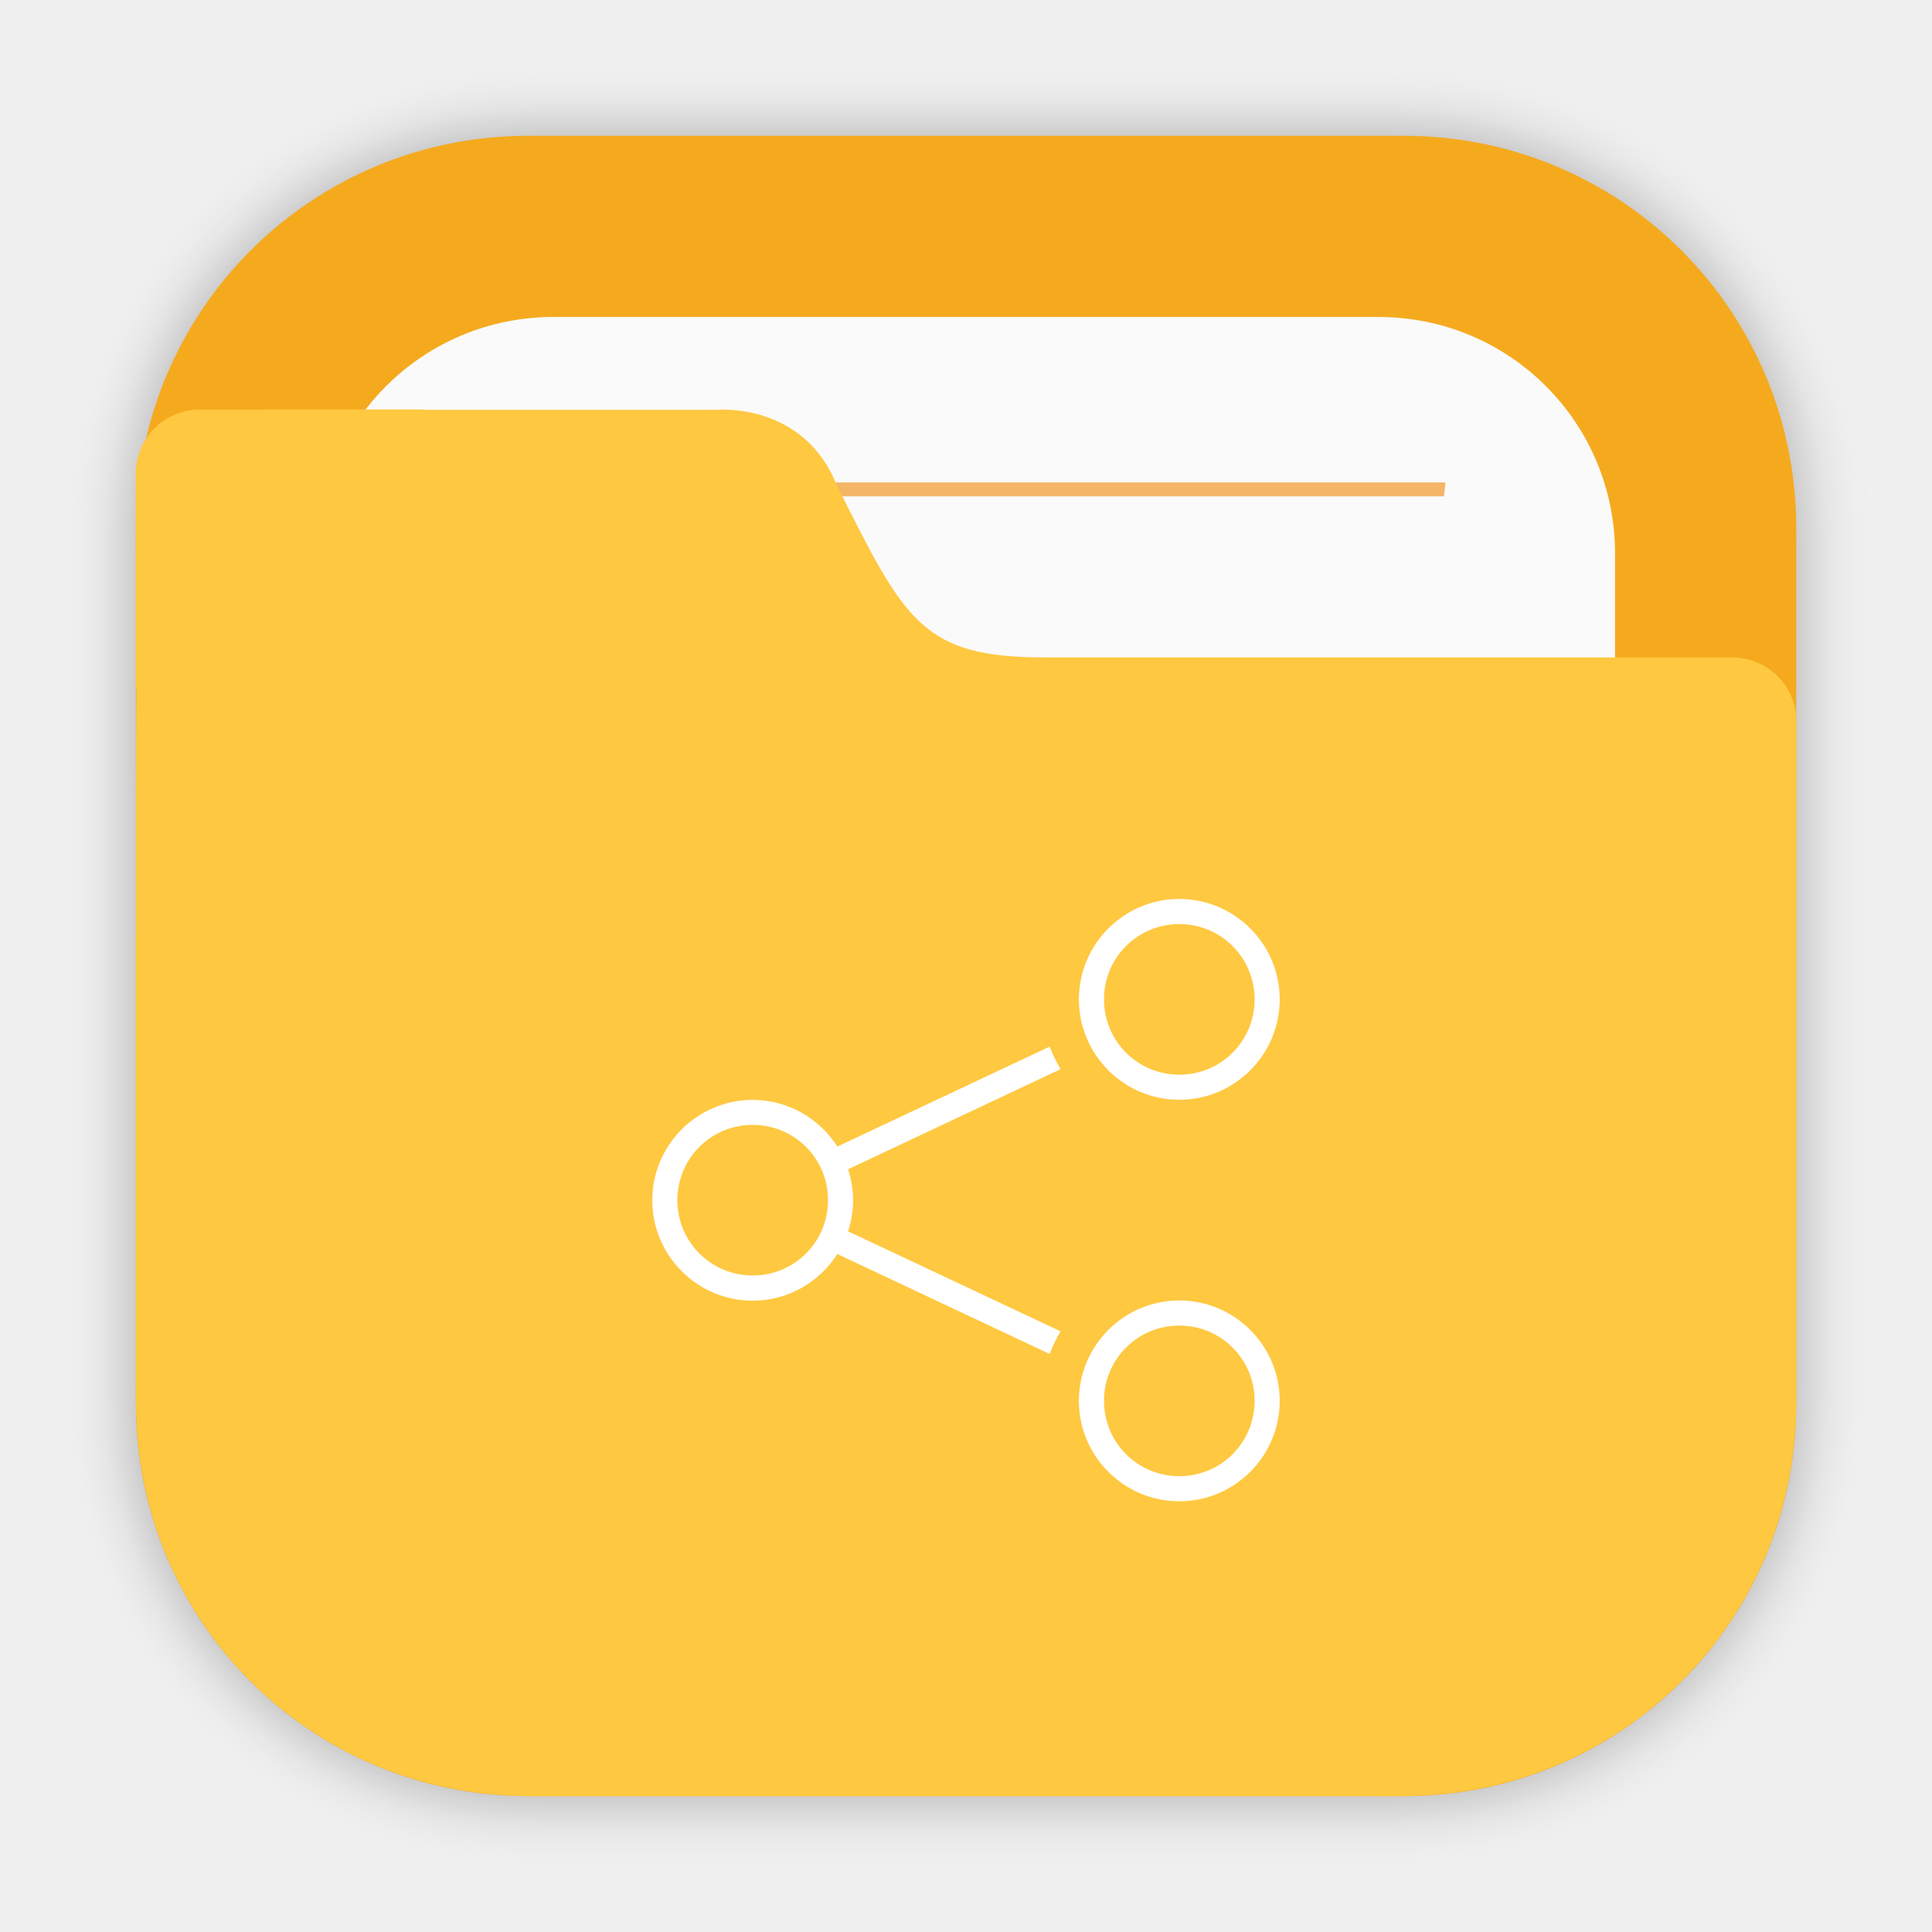
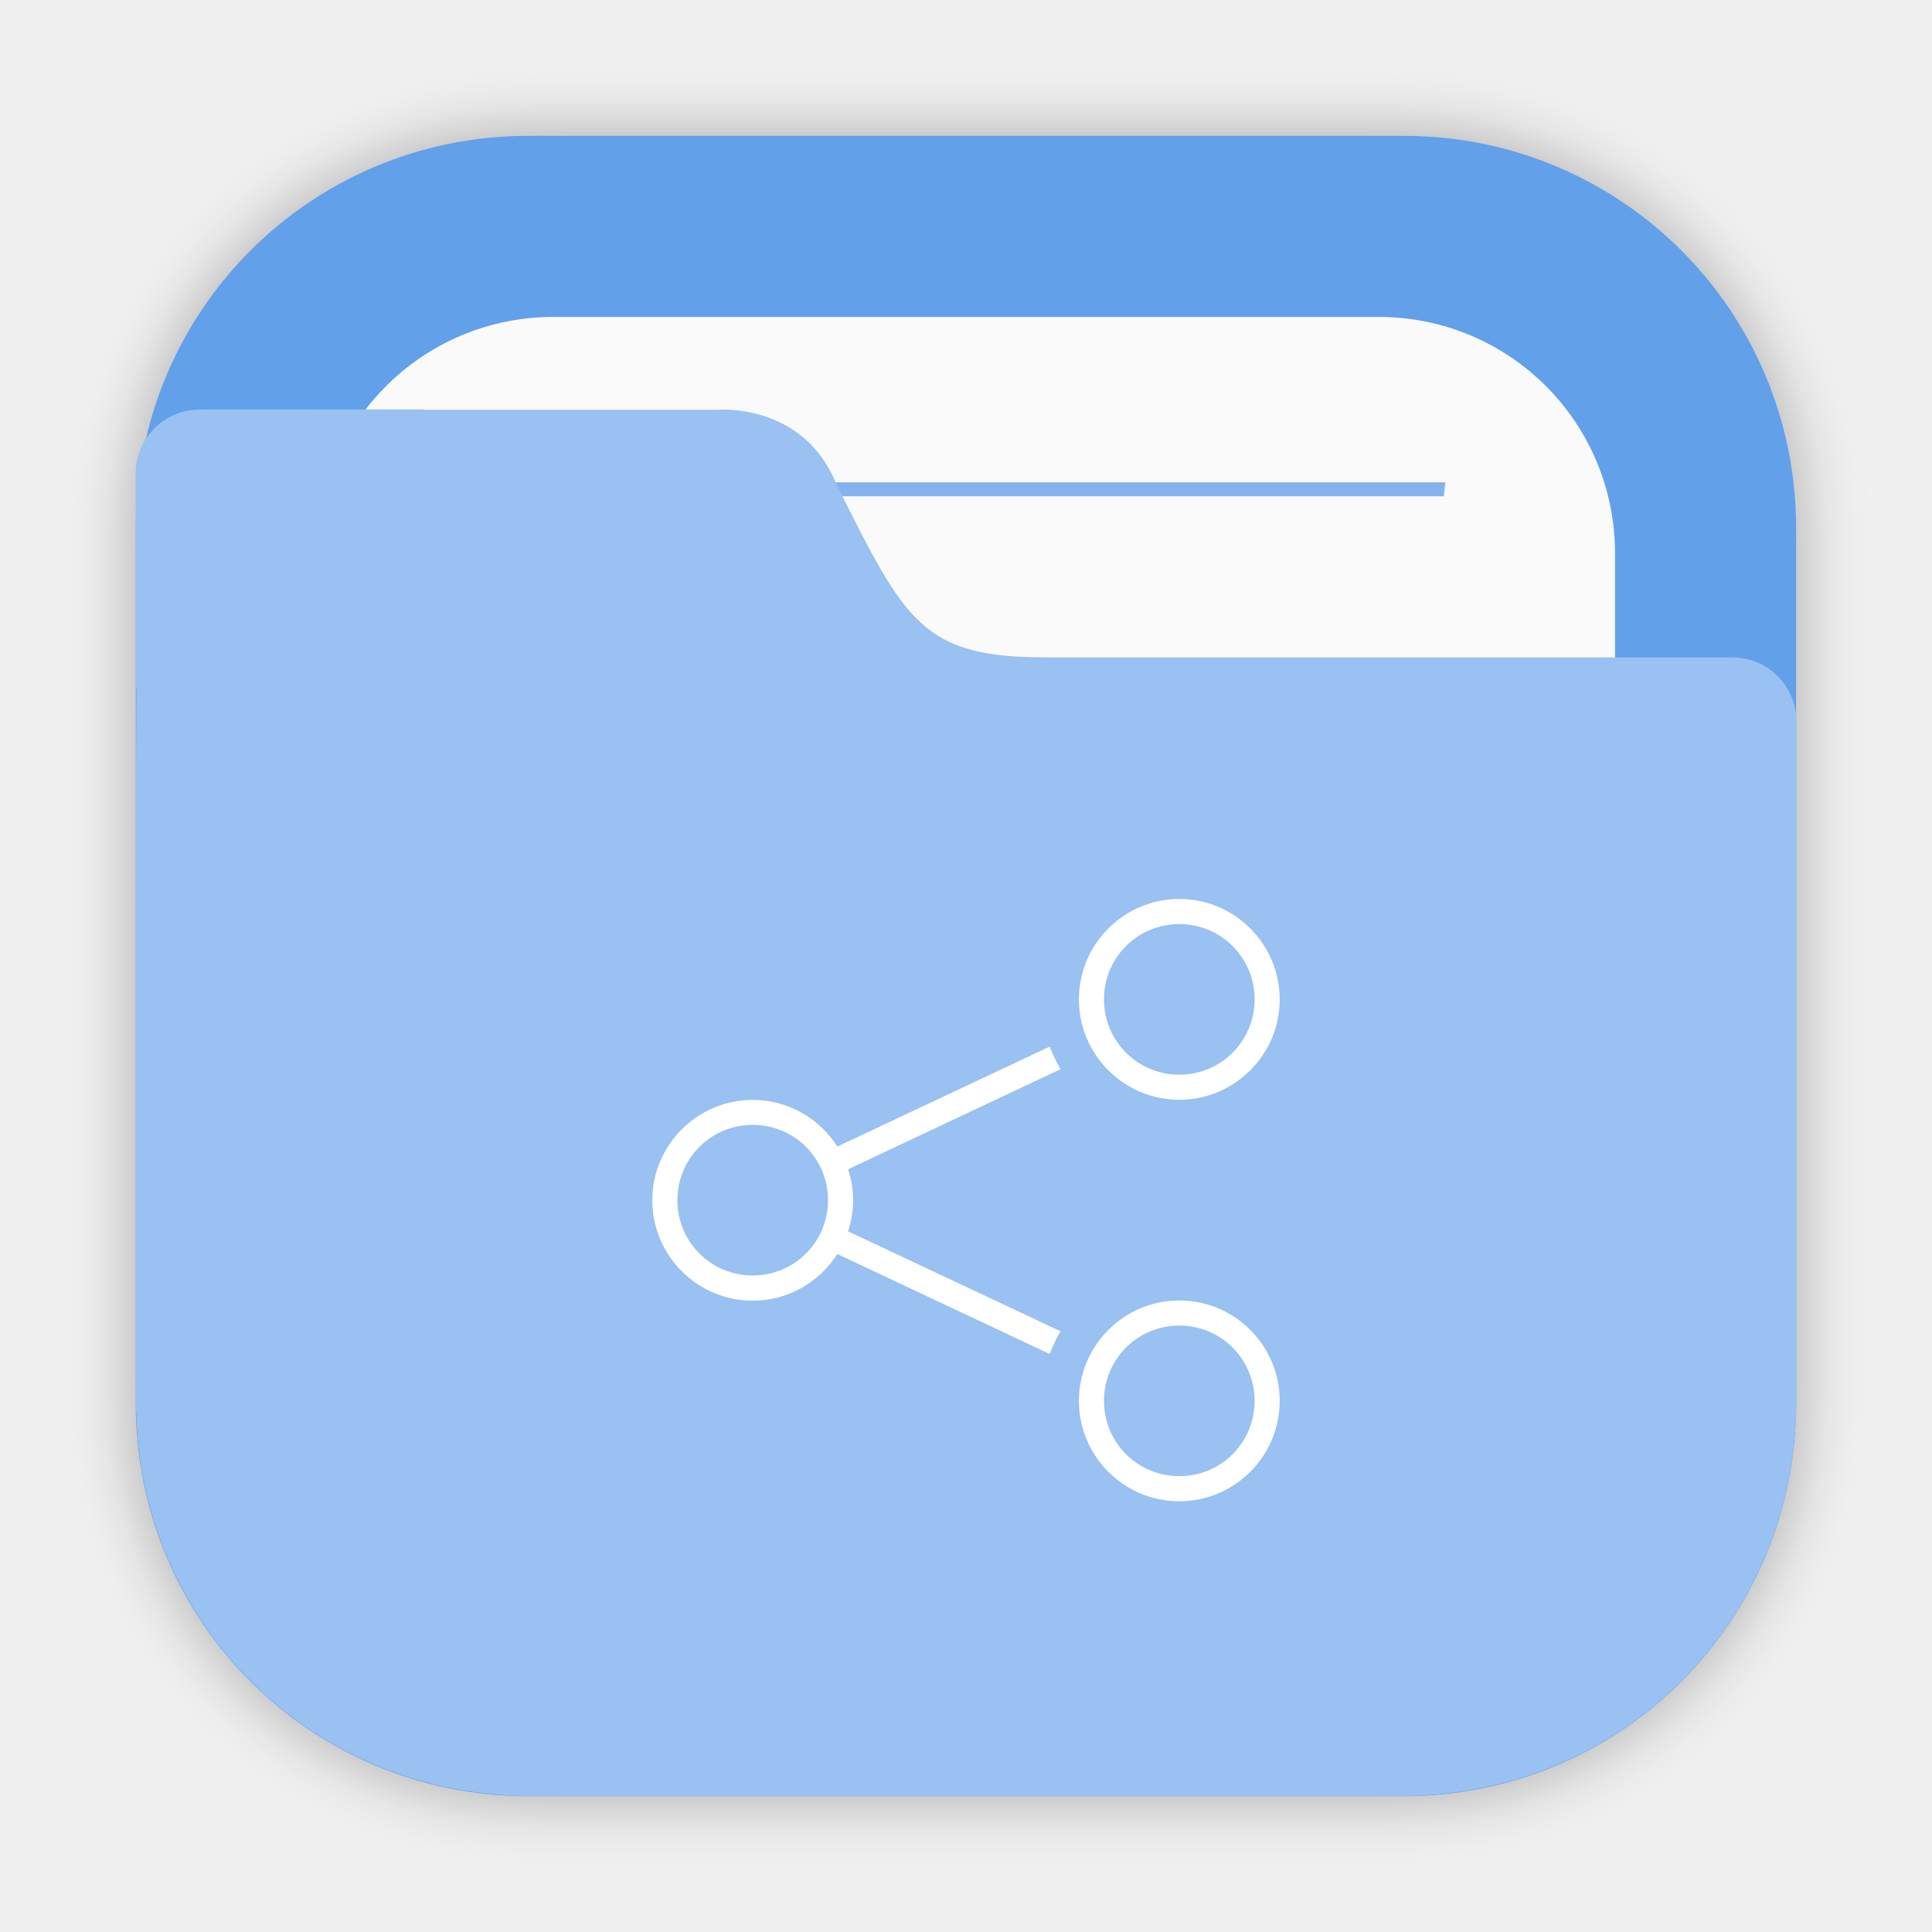
- <svg xmlns="http://www.w3.org/2000/svg" width="64" height="64" version="1.1" viewBox="0 0 16.933 16.933">
-   <defs>
-     <filter id="filter2076-6" x="-.048" y="-.048" width="1.096" height="1.096" color-interpolation-filters="sRGB">
-       <feGaussianBlur stdDeviation="1.1" />
+ <svg xmlns="http://www.w3.org/2000/svg" width="64" height="64" version="1.1" viewBox="0 0 16.933 16.933" id="svg5">
+   <defs id="defs1">
+     <filter id="filter2076-6" x="-0.048" y="-0.048" width="1.096" height="1.096" color-interpolation-filters="sRGB">
+       <feGaussianBlur stdDeviation="1.1" id="feGaussianBlur1" />
    </filter>
  </defs>
-   <g transform="translate(18.008 -5.7839)">
-     <rect transform="matrix(.26458 0 0 .26458 -18.008 5.7839)" x="4.5" y="4.5" width="55" height="55" rx="13.002" ry="13.002" filter="url(#filter2076-6)" opacity=".3" />
-     <path d="m-13.377 6.974c-1.906 0-3.44 1.534-3.44 3.44v7.672c0 1.906 1.534 3.44 3.44 3.44h7.672c1.906 0 3.44-1.534 3.44-3.44v-7.672c0-1.906-1.534-3.44-3.44-3.44z" fill="#f5aa1e" stroke-linecap="round" stroke-width=".079" style="paint-order:stroke fill markers" />
-     <path d="m-13.156 8.562c-1.149 0-2.074 0.925-2.074 2.074v7.229c0 1.149 0.925 2.074 2.074 2.074h7.229c1.149 0 2.074-0.925 2.074-2.074v-7.229c0-1.149-0.925-2.074-2.074-2.074z" fill="#fafafa" stroke-linecap="round" stroke-width=".079" style="paint-order:stroke fill markers" />
-     <path d="m-13.744 10.012c5e-3 0.041 0.01 0.081 0.015 0.122h8.376c0.005-0.044 0.01-0.078 0.014-0.122z" fill="#f08705" opacity=".6" stroke-width=".677" style="paint-order:normal" />
-     <path d="m-16.256 9.374c-0.312 0-0.563 0.251-0.563 0.563v1.828c0 0.023 0.004 0.044 0.007 0.066-0.005 0.541-0.005 1.157-0.005 1.965v0.224h-5.16e-4v4.066c0 0.036 0.004 0.072 0.005 0.108 2e-3 0.051 0.003 0.103 0.008 0.153 0.126 1.696 1.469 3.039 3.165 3.166 0.085 0.008 0.171 0.013 0.259 0.013 0.001 3e-6 0.002 0 0.004 0h7.671 5.17e-4c0.089 0 0.177-0.005 0.264-0.013 1.691-0.128 3.031-1.465 3.163-3.155 0.009-0.09 0.014-0.18 0.014-0.272v-4.144c1.6e-5 -0.002 5.17e-4 -0.003 5.17e-4 -0.005v-1.828c0-0.312-0.251-0.563-0.563-0.563h-6.007c-0.272 0-0.484-0.018-0.66-0.065-0.176-0.047-0.316-0.122-0.441-0.236-0.125-0.113-0.235-0.265-0.351-0.465-0.117-0.2-0.24-0.447-0.393-0.753-0.073-0.181-0.176-0.312-0.288-0.407-0.112-0.095-0.234-0.153-0.347-0.19-0.226-0.072-0.415-0.054-0.415-0.054h-2.553c-0.01-5.75e-4 -0.02-0.003-0.031-0.003h-0.915z" fill="#ffc841" stroke-width=".265" />
+   <g transform="translate(22.283 -.57941)" id="g4">
+     <rect transform="matrix(.26458 0 0 .26458 -22.283 .57935)" x="4.5" y="4.5" width="55" height="55" rx="13.002" ry="13.002" filter="url(#filter2076-6)" opacity=".3" id="rect1" />
+     <path d="m-17.653 1.77c-1.906 0-3.44 1.534-3.44 3.44v7.672c0 1.906 1.534 3.44 3.44 3.44h7.672c1.906 0 3.44-1.534 3.44-3.44v-7.672c0-1.906-1.534-3.44-3.44-3.44z" fill="#212121" stroke-linecap="round" stroke-width=".079" style="paint-order:stroke fill markers;fill:#62a0ea;fill-opacity:1" id="path1" />
+     <path d="m-17.431 3.357c-1.149 0-2.074 0.925-2.074 2.074v7.229c0 1.149 0.925 2.074 2.074 2.074h7.229c1.149 0 2.074-0.925 2.074-2.074v-7.229c0-1.149-0.925-2.074-2.074-2.074z" fill="#fafafa" stroke-linecap="round" stroke-width=".079" style="paint-order:stroke fill markers" id="path2" />
+     <path d="m-18.02 4.807c5e-3 0.041 0.01 0.081 0.015 0.122h8.376c0.005-0.044 0.01-0.078 0.014-0.122z" fill="#464646" opacity=".6" stroke-width=".677" style="paint-order:normal;fill:#3584e4;fill-opacity:1" id="path3" />
+     <path d="m-20.531 4.169c-0.312 0-0.563 0.251-0.563 0.563v1.828c0 0.023 0.004 0.044 0.007 0.066-0.005 0.541-0.005 1.157-0.005 1.965v0.224h-5.16e-4v4.066c0 0.036 0.004 0.072 0.005 0.108 2e-3 0.051 0.003 0.103 0.008 0.153 0.126 1.696 1.469 3.039 3.165 3.166 0.085 0.008 0.171 0.013 0.259 0.013 0.001 3e-6 0.002 0 0.004 0h7.672c0.089 0 0.177-0.005 0.264-0.013 1.691-0.128 3.031-1.465 3.163-3.155 0.009-0.09 0.014-0.18 0.014-0.272v-4.144c1.6e-5 -0.002 5.17e-4 -0.003 5.17e-4 -0.005v-1.828c0-0.312-0.251-0.563-0.563-0.563h-6.007c-0.272 0-0.484-0.018-0.66-0.065s-0.316-0.122-0.441-0.236-0.235-0.265-0.351-0.465c-0.117-0.2-0.24-0.447-0.393-0.753-0.073-0.181-0.176-0.312-0.288-0.407s-0.234-0.153-0.347-0.19c-0.226-0.072-0.415-0.054-0.415-0.054h-2.553c-0.01-5.75e-4 -0.02-0.003-0.031-0.003h-0.915z" fill="#464646" stroke-width=".265" id="path4" style="fill:#99c1f1;fill-opacity:1" />
  </g>
-   <path d="m11.216 8.759c0-0.485-0.395-0.88-0.88-0.88-0.485 0-0.88 0.395-0.88 0.88s0.395 0.88 0.88 0.88c0.485 0 0.88-0.395 0.88-0.88zm0 3.519c0-0.485-0.395-0.88-0.88-0.88-0.485 0-0.88 0.395-0.88 0.88 0 0.485 0.395 0.88 0.88 0.88 0.485 0 0.88-0.395 0.88-0.88zm-0.22-3.519c0 0.366-0.294 0.66-0.66 0.66-0.366 0-0.66-0.294-0.66-0.66 0-0.366 0.294-0.66 0.66-0.66 0.366 0 0.66 0.294 0.66 0.66zm0 3.519c0 0.366-0.294 0.66-0.66 0.66-0.366 0-0.66-0.294-0.66-0.66s0.294-0.66 0.66-0.66c0.366 0 0.66 0.294 0.66 0.66zm-1.701-2.907c-0.037-0.063-0.069-0.129-0.095-0.198l-1.861 0.876c-0.156-0.245-0.43-0.409-0.742-0.409-0.485 0-0.88 0.395-0.88 0.88 0 0.485 0.395 0.88 0.88 0.88 0.311 0 0.585-0.164 0.742-0.409l1.861 0.876c0.026-0.069 0.058-0.136 0.095-0.199l-1.862-0.876c0.028-0.086 0.044-0.177 0.044-0.272s-0.016-0.186-0.044-0.272zm-2.038 1.148c0 0.366-0.294 0.66-0.66 0.66-0.366 0-0.66-0.294-0.66-0.66s0.294-0.66 0.66-0.66c0.366 0 0.66 0.294 0.66 0.66z" color="#000000" color-rendering="auto" dominant-baseline="auto" enable-background="new" fill="#fff" image-rendering="auto" shape-rendering="auto" solid-color="#000000" style="font-feature-settings:normal;font-variant-alternates:normal;font-variant-caps:normal;font-variant-ligatures:normal;font-variant-numeric:normal;font-variant-position:normal;isolation:auto;mix-blend-mode:normal;shape-padding:0;text-decoration-color:#000000;text-decoration-line:none;text-decoration-style:solid;text-indent:0;text-orientation:mixed;text-transform:none;white-space:normal" />
+   <path d="m11.216 8.759c0-0.485-0.395-0.88-0.88-0.88s-0.88 0.395-0.88 0.88 0.395 0.88 0.88 0.88c0.485 0 0.88-0.395 0.88-0.88zm0 3.519c0-0.485-0.395-0.88-0.88-0.88s-0.88 0.395-0.88 0.88c0 0.485 0.395 0.88 0.88 0.88 0.485 0 0.88-0.395 0.88-0.88zm-0.22-3.519c0 0.366-0.294 0.66-0.66 0.66s-0.66-0.294-0.66-0.66c0-0.366 0.294-0.66 0.66-0.66 0.366 0 0.66 0.294 0.66 0.66zm0 3.519c0 0.366-0.294 0.66-0.66 0.66s-0.66-0.294-0.66-0.66 0.294-0.66 0.66-0.66c0.366 0 0.66 0.294 0.66 0.66zm-1.701-2.907c-0.037-0.063-0.069-0.129-0.095-0.198l-1.861 0.876c-0.156-0.245-0.43-0.409-0.742-0.409-0.485 0-0.88 0.395-0.88 0.88 0 0.485 0.395 0.88 0.88 0.88 0.311 0 0.585-0.164 0.742-0.409l1.861 0.876c0.026-0.069 0.058-0.136 0.095-0.199l-1.862-0.876c0.028-0.086 0.044-0.177 0.044-0.272s-0.016-0.186-0.044-0.272zm-2.038 1.148c0 0.366-0.294 0.66-0.66 0.66-0.366 0-0.66-0.294-0.66-0.66s0.294-0.66 0.66-0.66c0.366 0 0.66 0.294 0.66 0.66z" color="#000000" color-rendering="auto" dominant-baseline="auto" enable-background="new" fill="#fff" image-rendering="auto" shape-rendering="auto" solid-color="#000000" style="font-feature-settings:normal;font-variant-alternates:normal;font-variant-caps:normal;font-variant-ligatures:normal;font-variant-numeric:normal;font-variant-position:normal;isolation:auto;mix-blend-mode:normal;shape-padding:0;text-decoration-color:#000000;text-decoration-line:none;text-decoration-style:solid;text-indent:0;text-orientation:mixed;text-transform:none;white-space:normal" id="path5" />
</svg>
